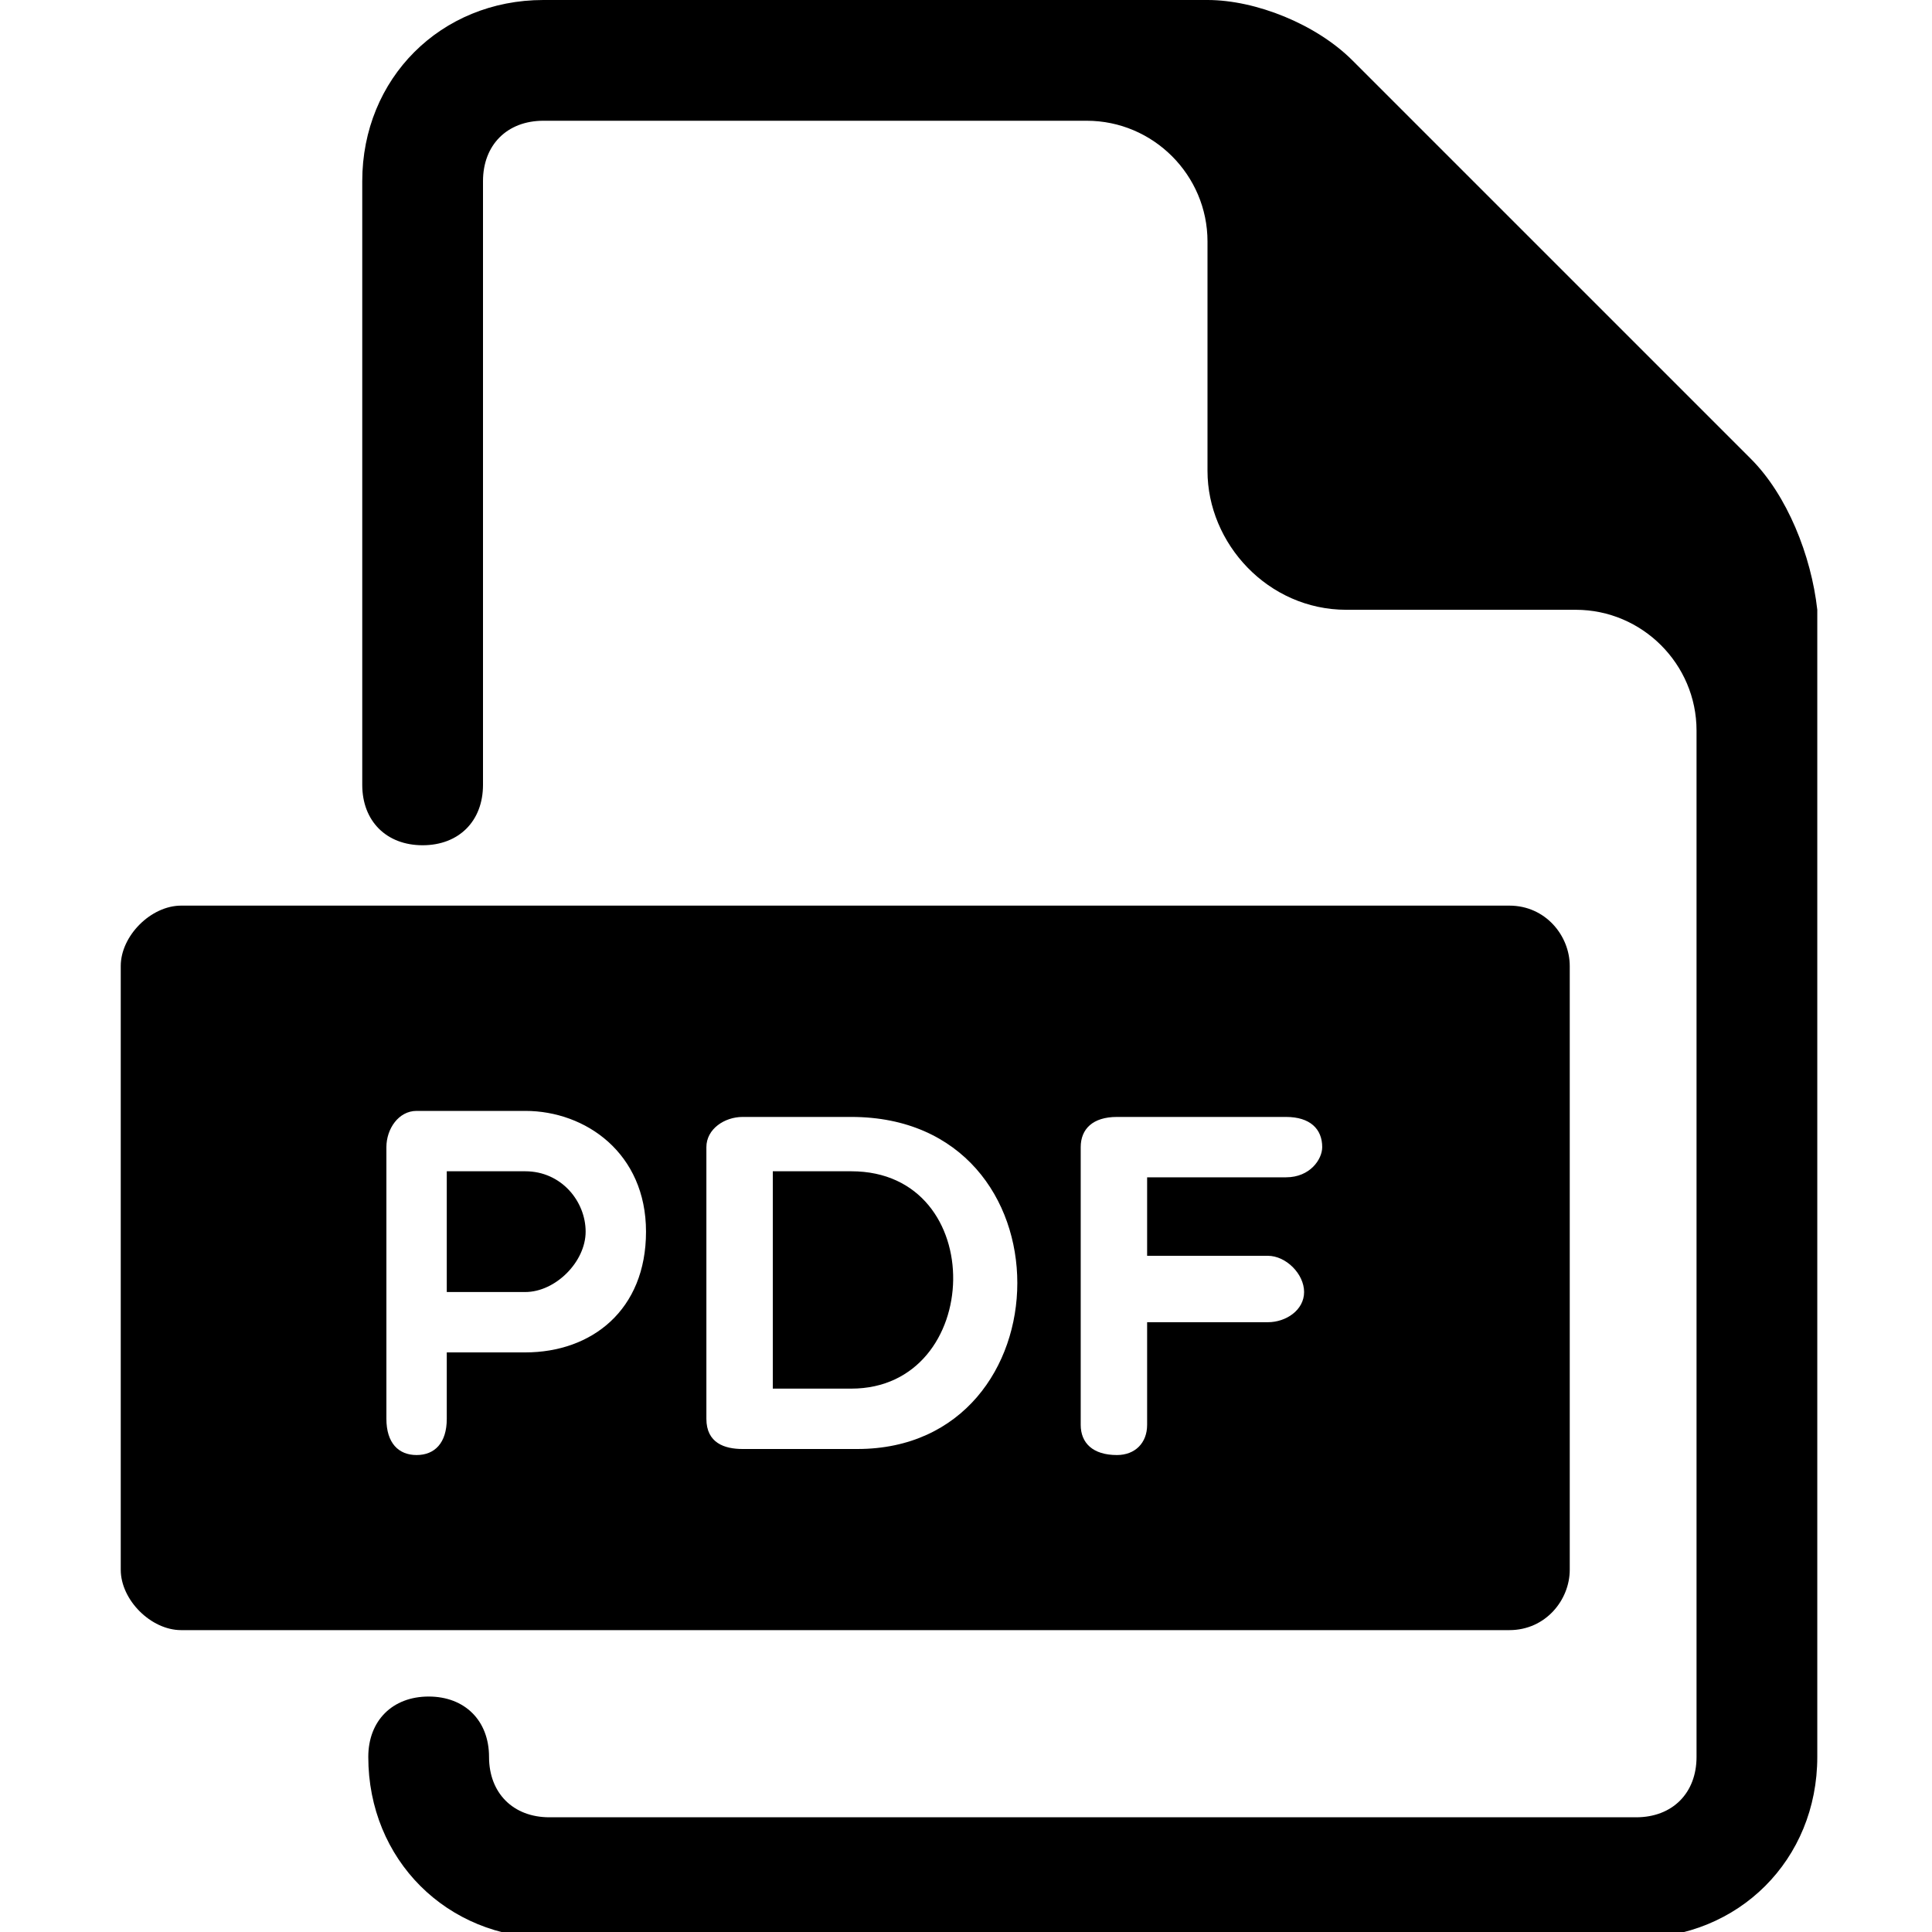
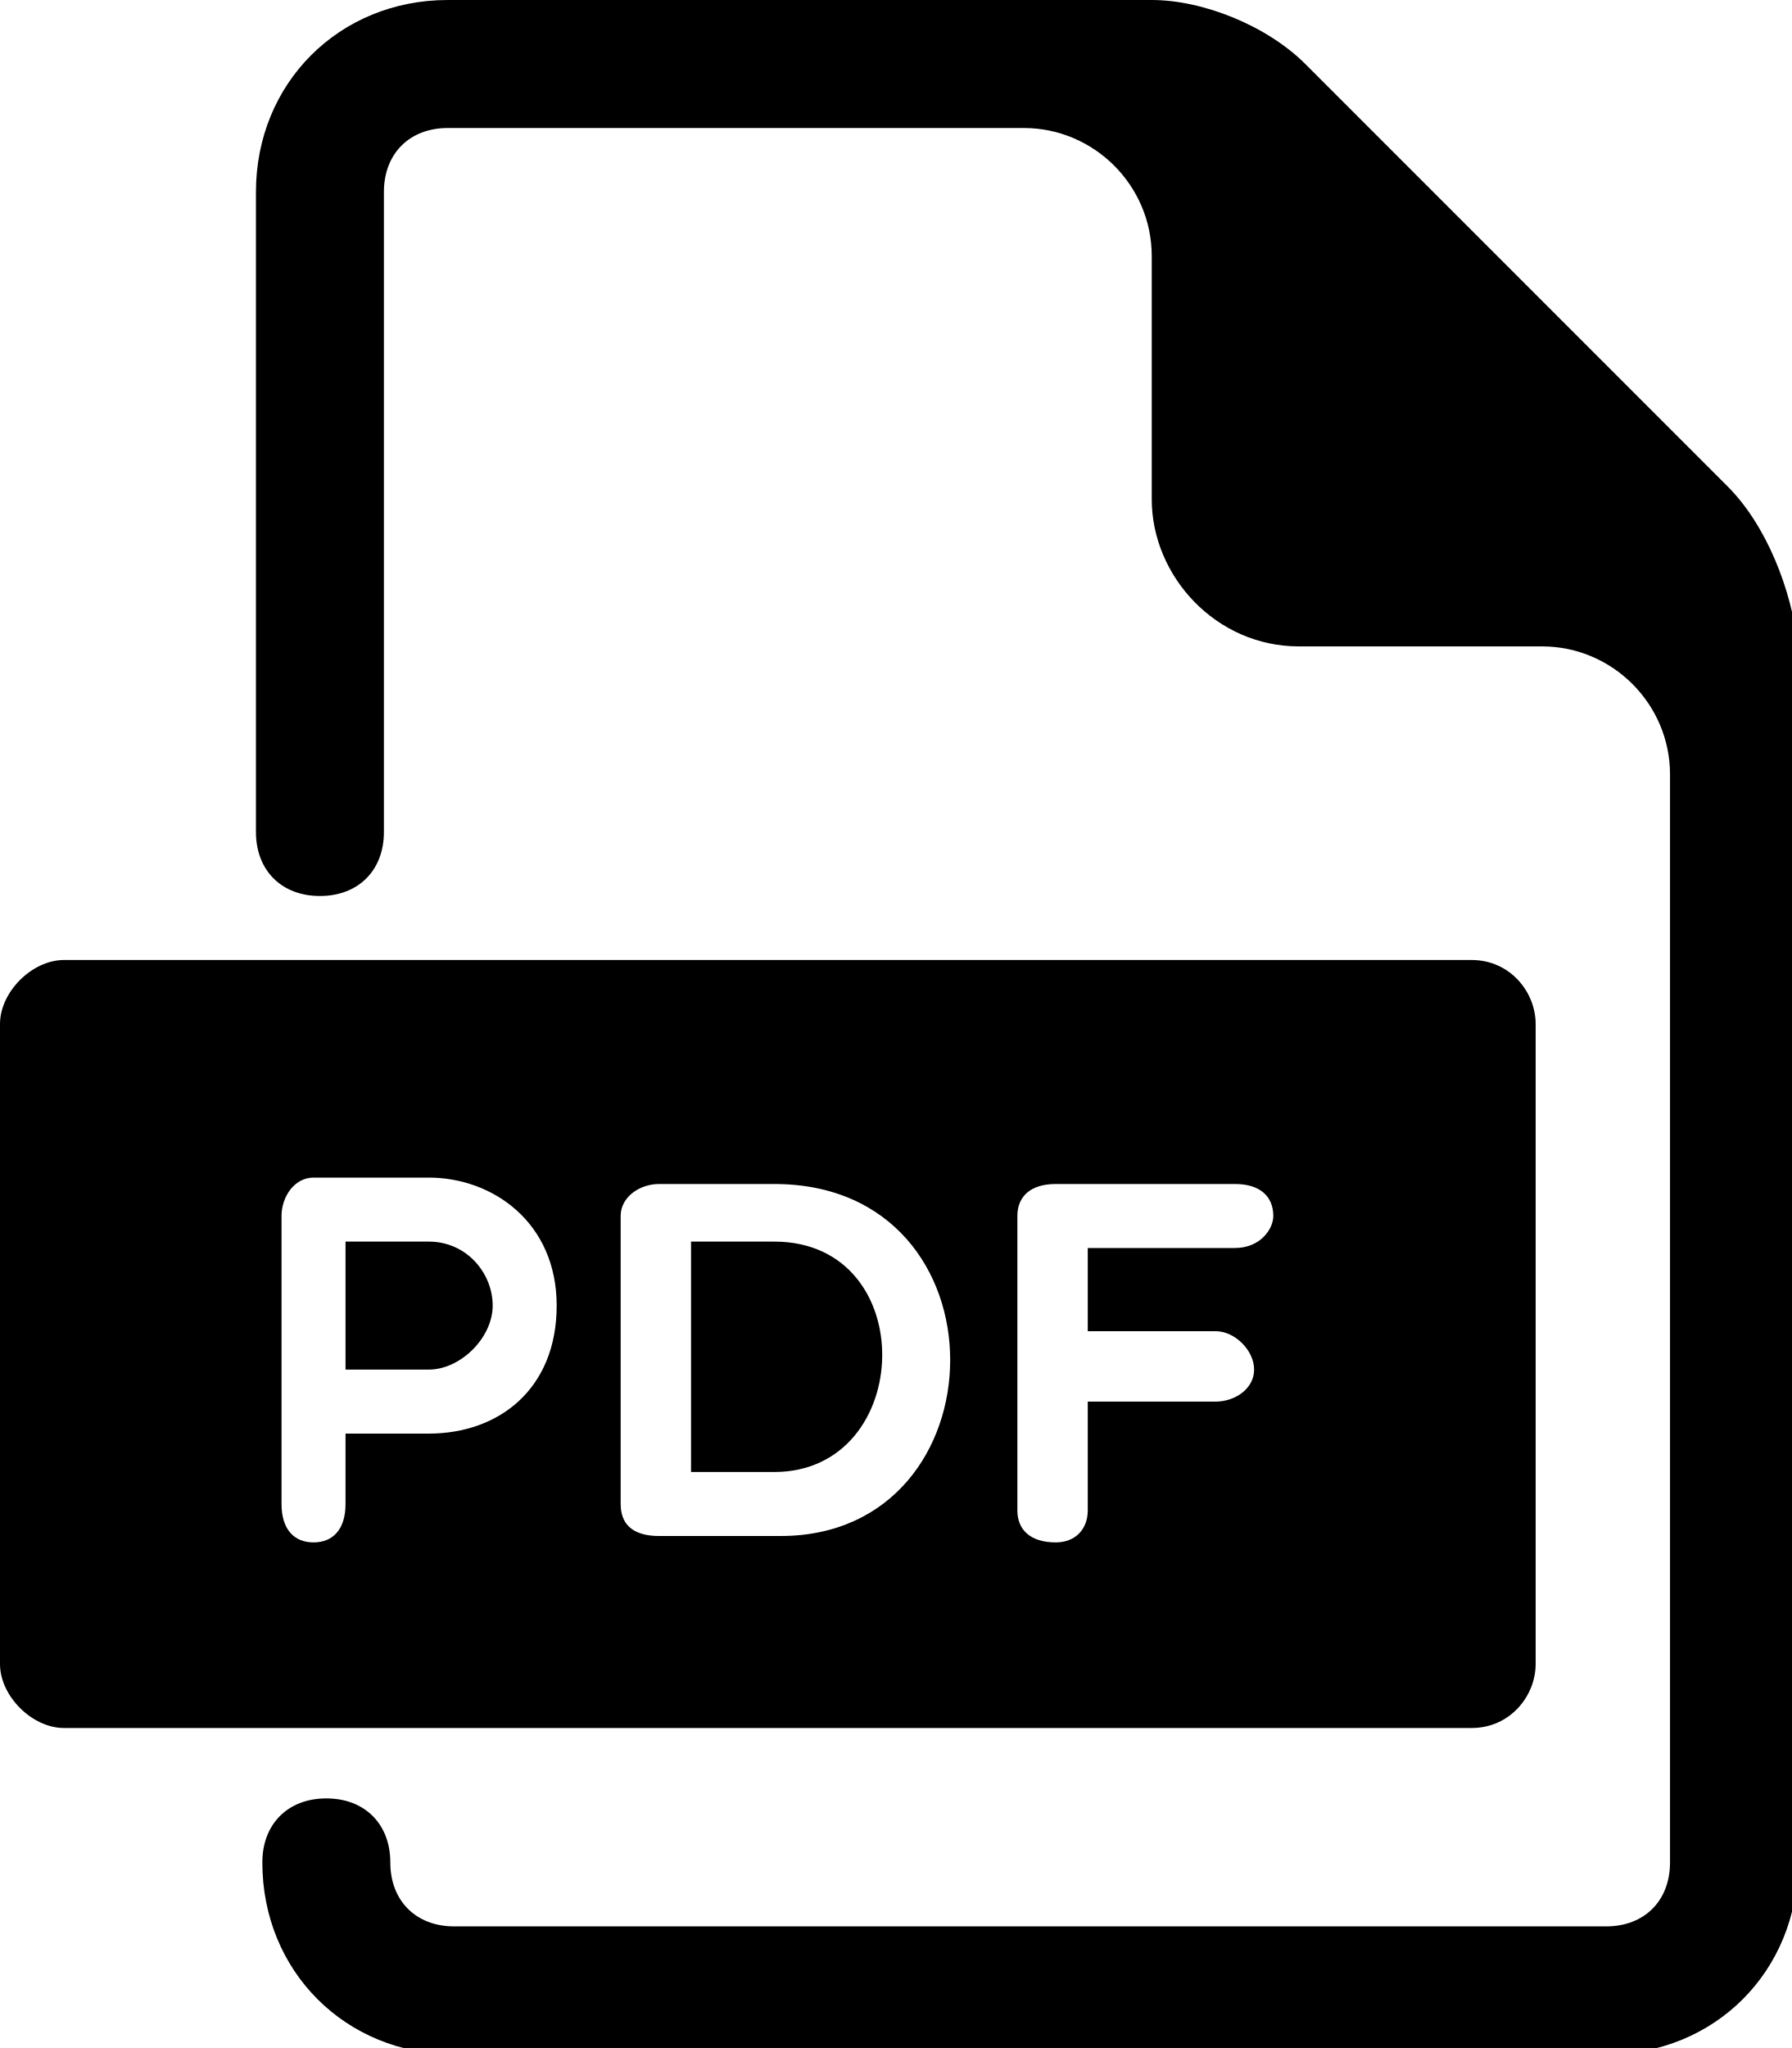
- <svg xmlns="http://www.w3.org/2000/svg" version="1.1" x="0" y="0" height="40px" width="40px" viewBox="-291 377 28 32" xml:space="preserve">
+ <svg xmlns="http://www.w3.org/2000/svg" version="1.1" x="0" y="0" viewBox="-291 377 28 32" xml:space="preserve">
  <path d="M-284.3 396.4h-1.3v2h1.3c0.5 0 1-0.5 1-1C-283.3 396.9-283.7 396.4-284.3 396.4zM-278.9 396.4h-1.3v3.6h1.3C-276.7 400-276.6 396.4-278.9 396.4zM-268 392h-22c-0.5 0-1 0.5-1 1v10c0 0.5 0.5 1 1 1h22c0.6 0 1-0.5 1-1v-10C-267 392.5-267.4 392-268 392zM-284.3 399.4h-1.3v1.1c0 0.4-0.2 0.6-0.5 0.6 -0.3 0-0.5-0.2-0.5-0.6v-4.5c0-0.3 0.2-0.6 0.5-0.6h1.8c1 0 2 0.7 2 2C-282.3 398.7-283.2 399.4-284.3 399.4zM-278.8 401h-1.9c-0.3 0-0.6-0.1-0.6-0.5V396c0-0.3 0.3-0.5 0.6-0.5h1.8C-275.2 395.5-275.3 401-278.8 401zM-271.7 396.5h-2.3v1.3h2c0.3 0 0.6 0.3 0.6 0.6 0 0.3-0.3 0.5-0.6 0.5h-2v1.7c0 0.3-0.2 0.5-0.5 0.5 -0.4 0-0.6-0.2-0.6-0.5V396c0-0.3 0.2-0.5 0.6-0.5h2.8c0.4 0 0.6 0.2 0.6 0.5C-271.1 396.2-271.3 396.5-271.7 396.5zM-264 384.6l-6.6-6.6c-0.6-0.6-1.6-1-2.4-1h-11c-1.7 0-3 1.3-3 3v10c0 0.6 0.4 1 1 1s1-0.4 1-1v-10c0-0.6 0.4-1 1-1h9c1.1 0 2 0.9 2 2v3.8c0 1.2 1 2.3 2.3 2.3h3.8c1.1 0 2 0.9 2 2v17c0 0.6-0.4 1-1 1h-18c-0.6 0-1-0.4-1-1 0-0.6-0.4-1-1-1s-1 0.4-1 1c0 1.7 1.3 3 3 3h18c1.7 0 3-1.3 3-3v-19C-263 386.2-263.4 385.2-264 384.6z" />
</svg>
